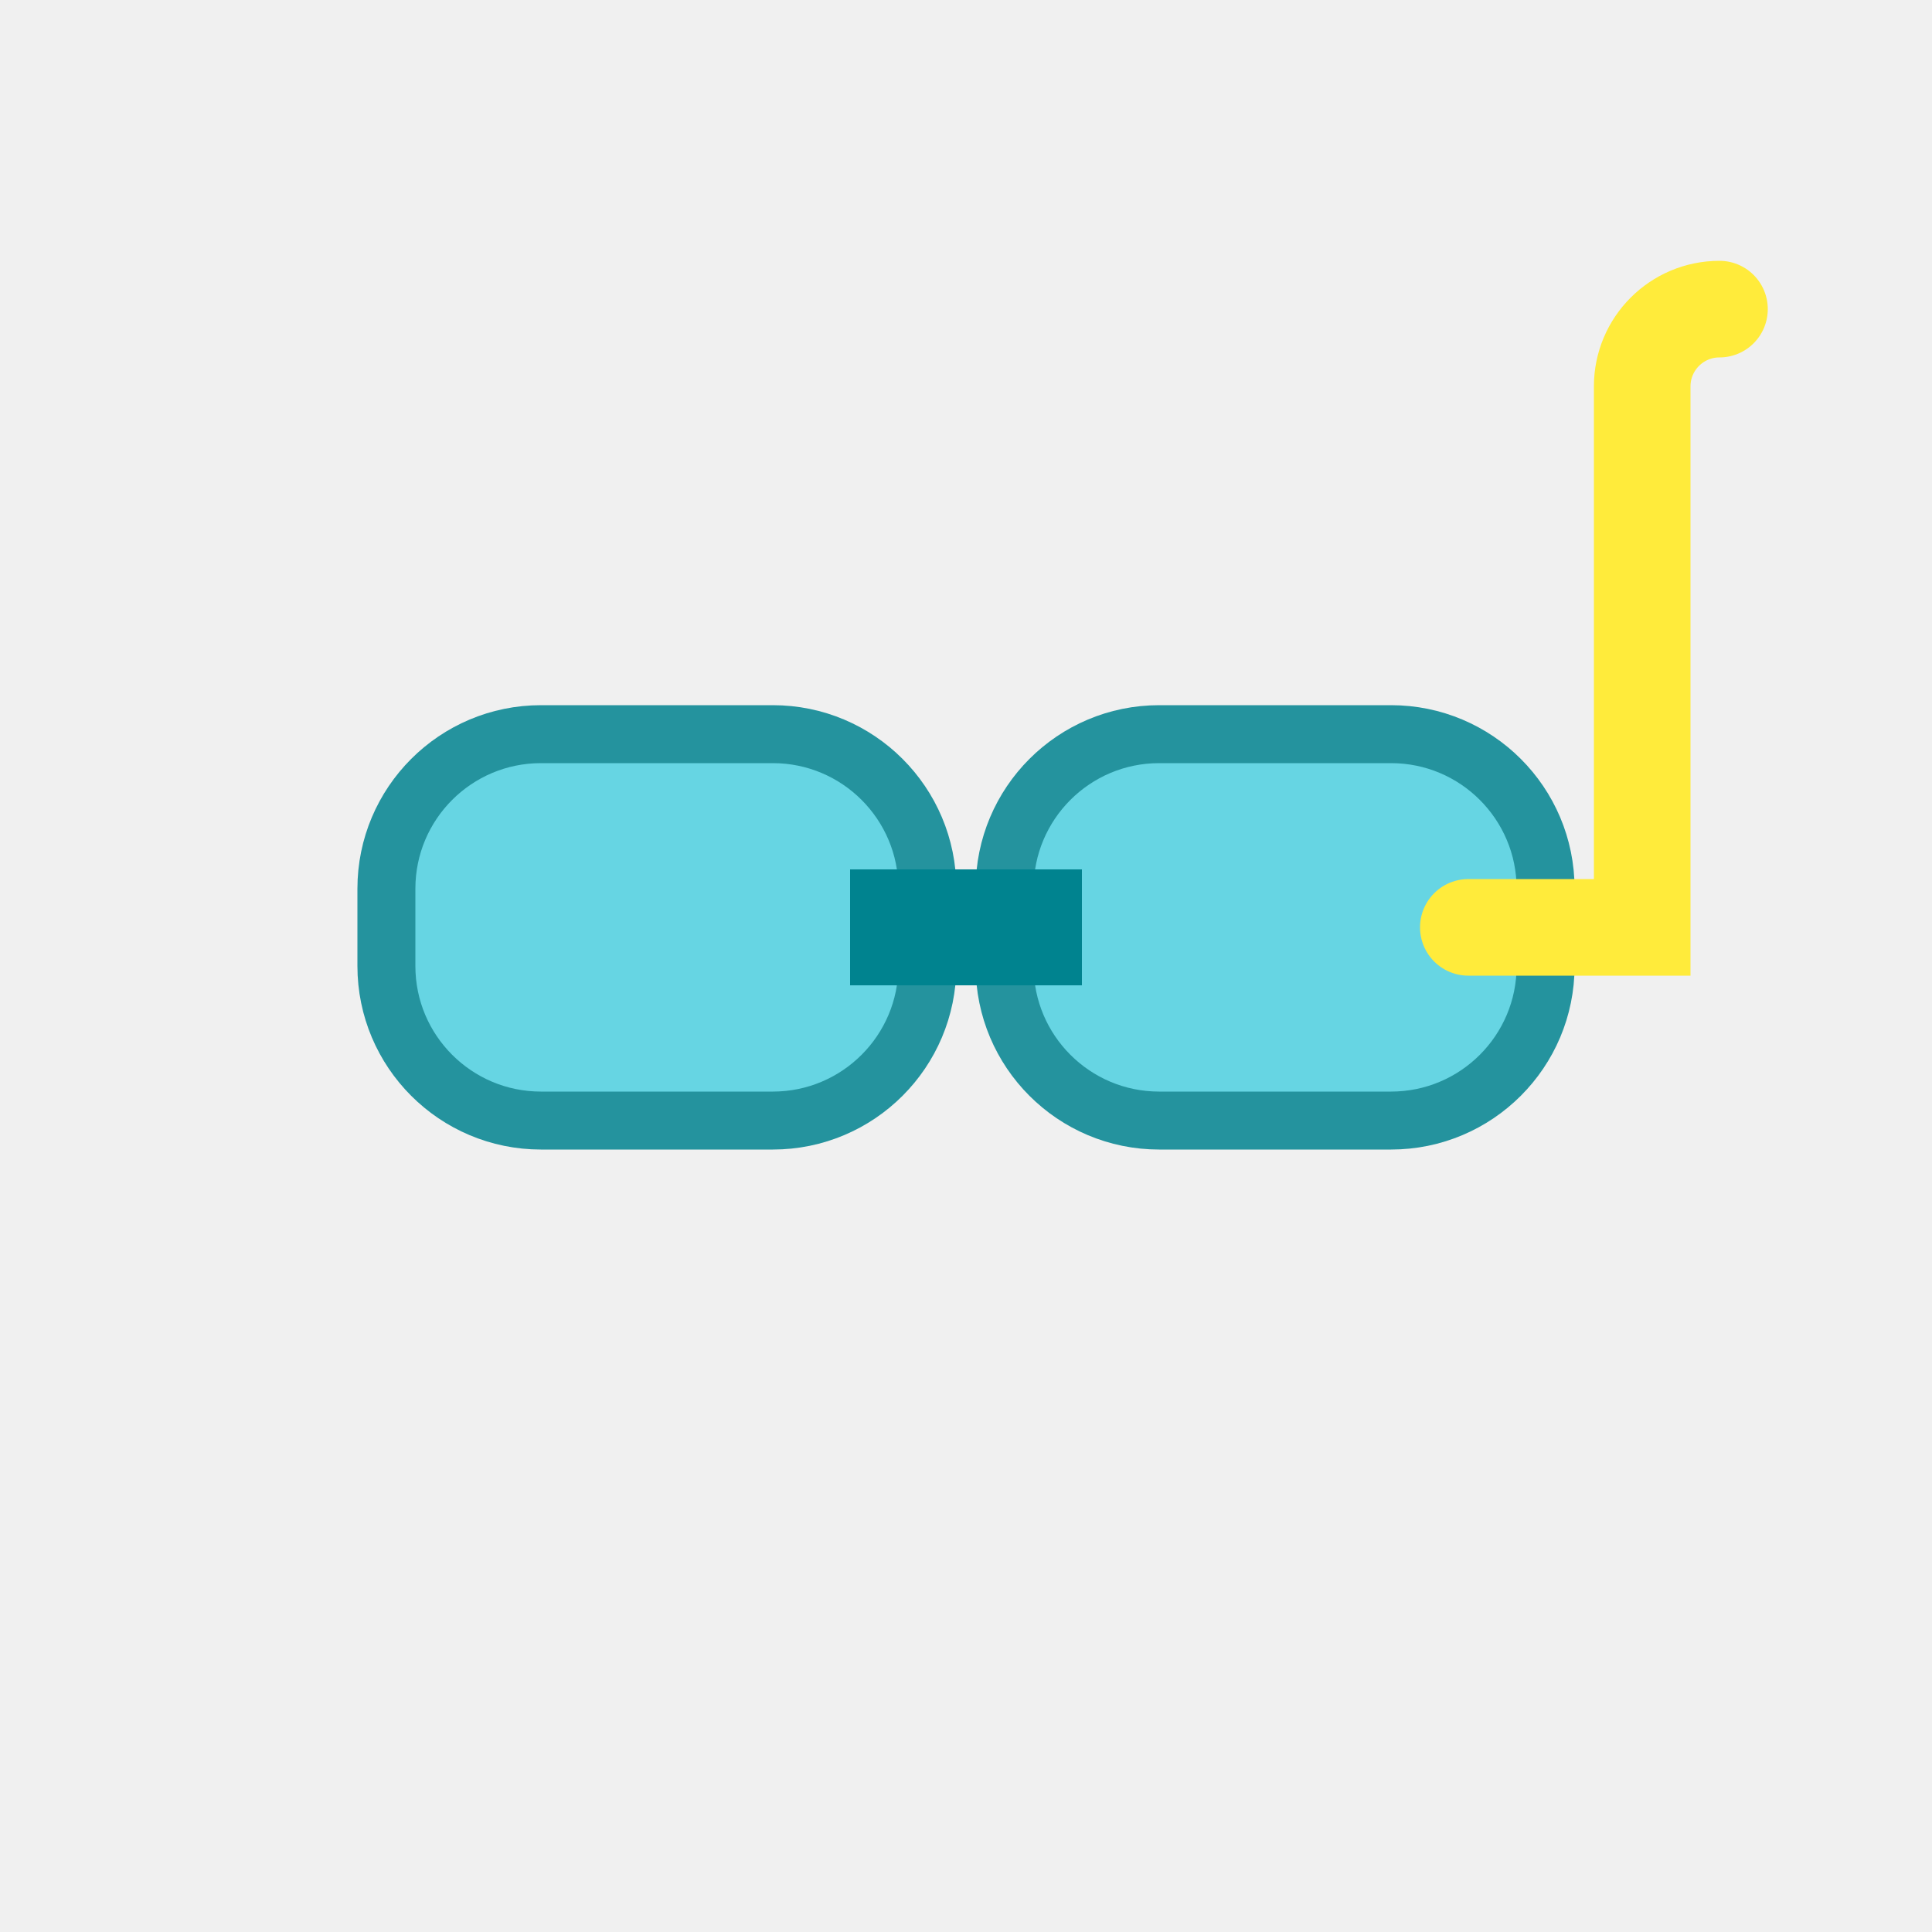
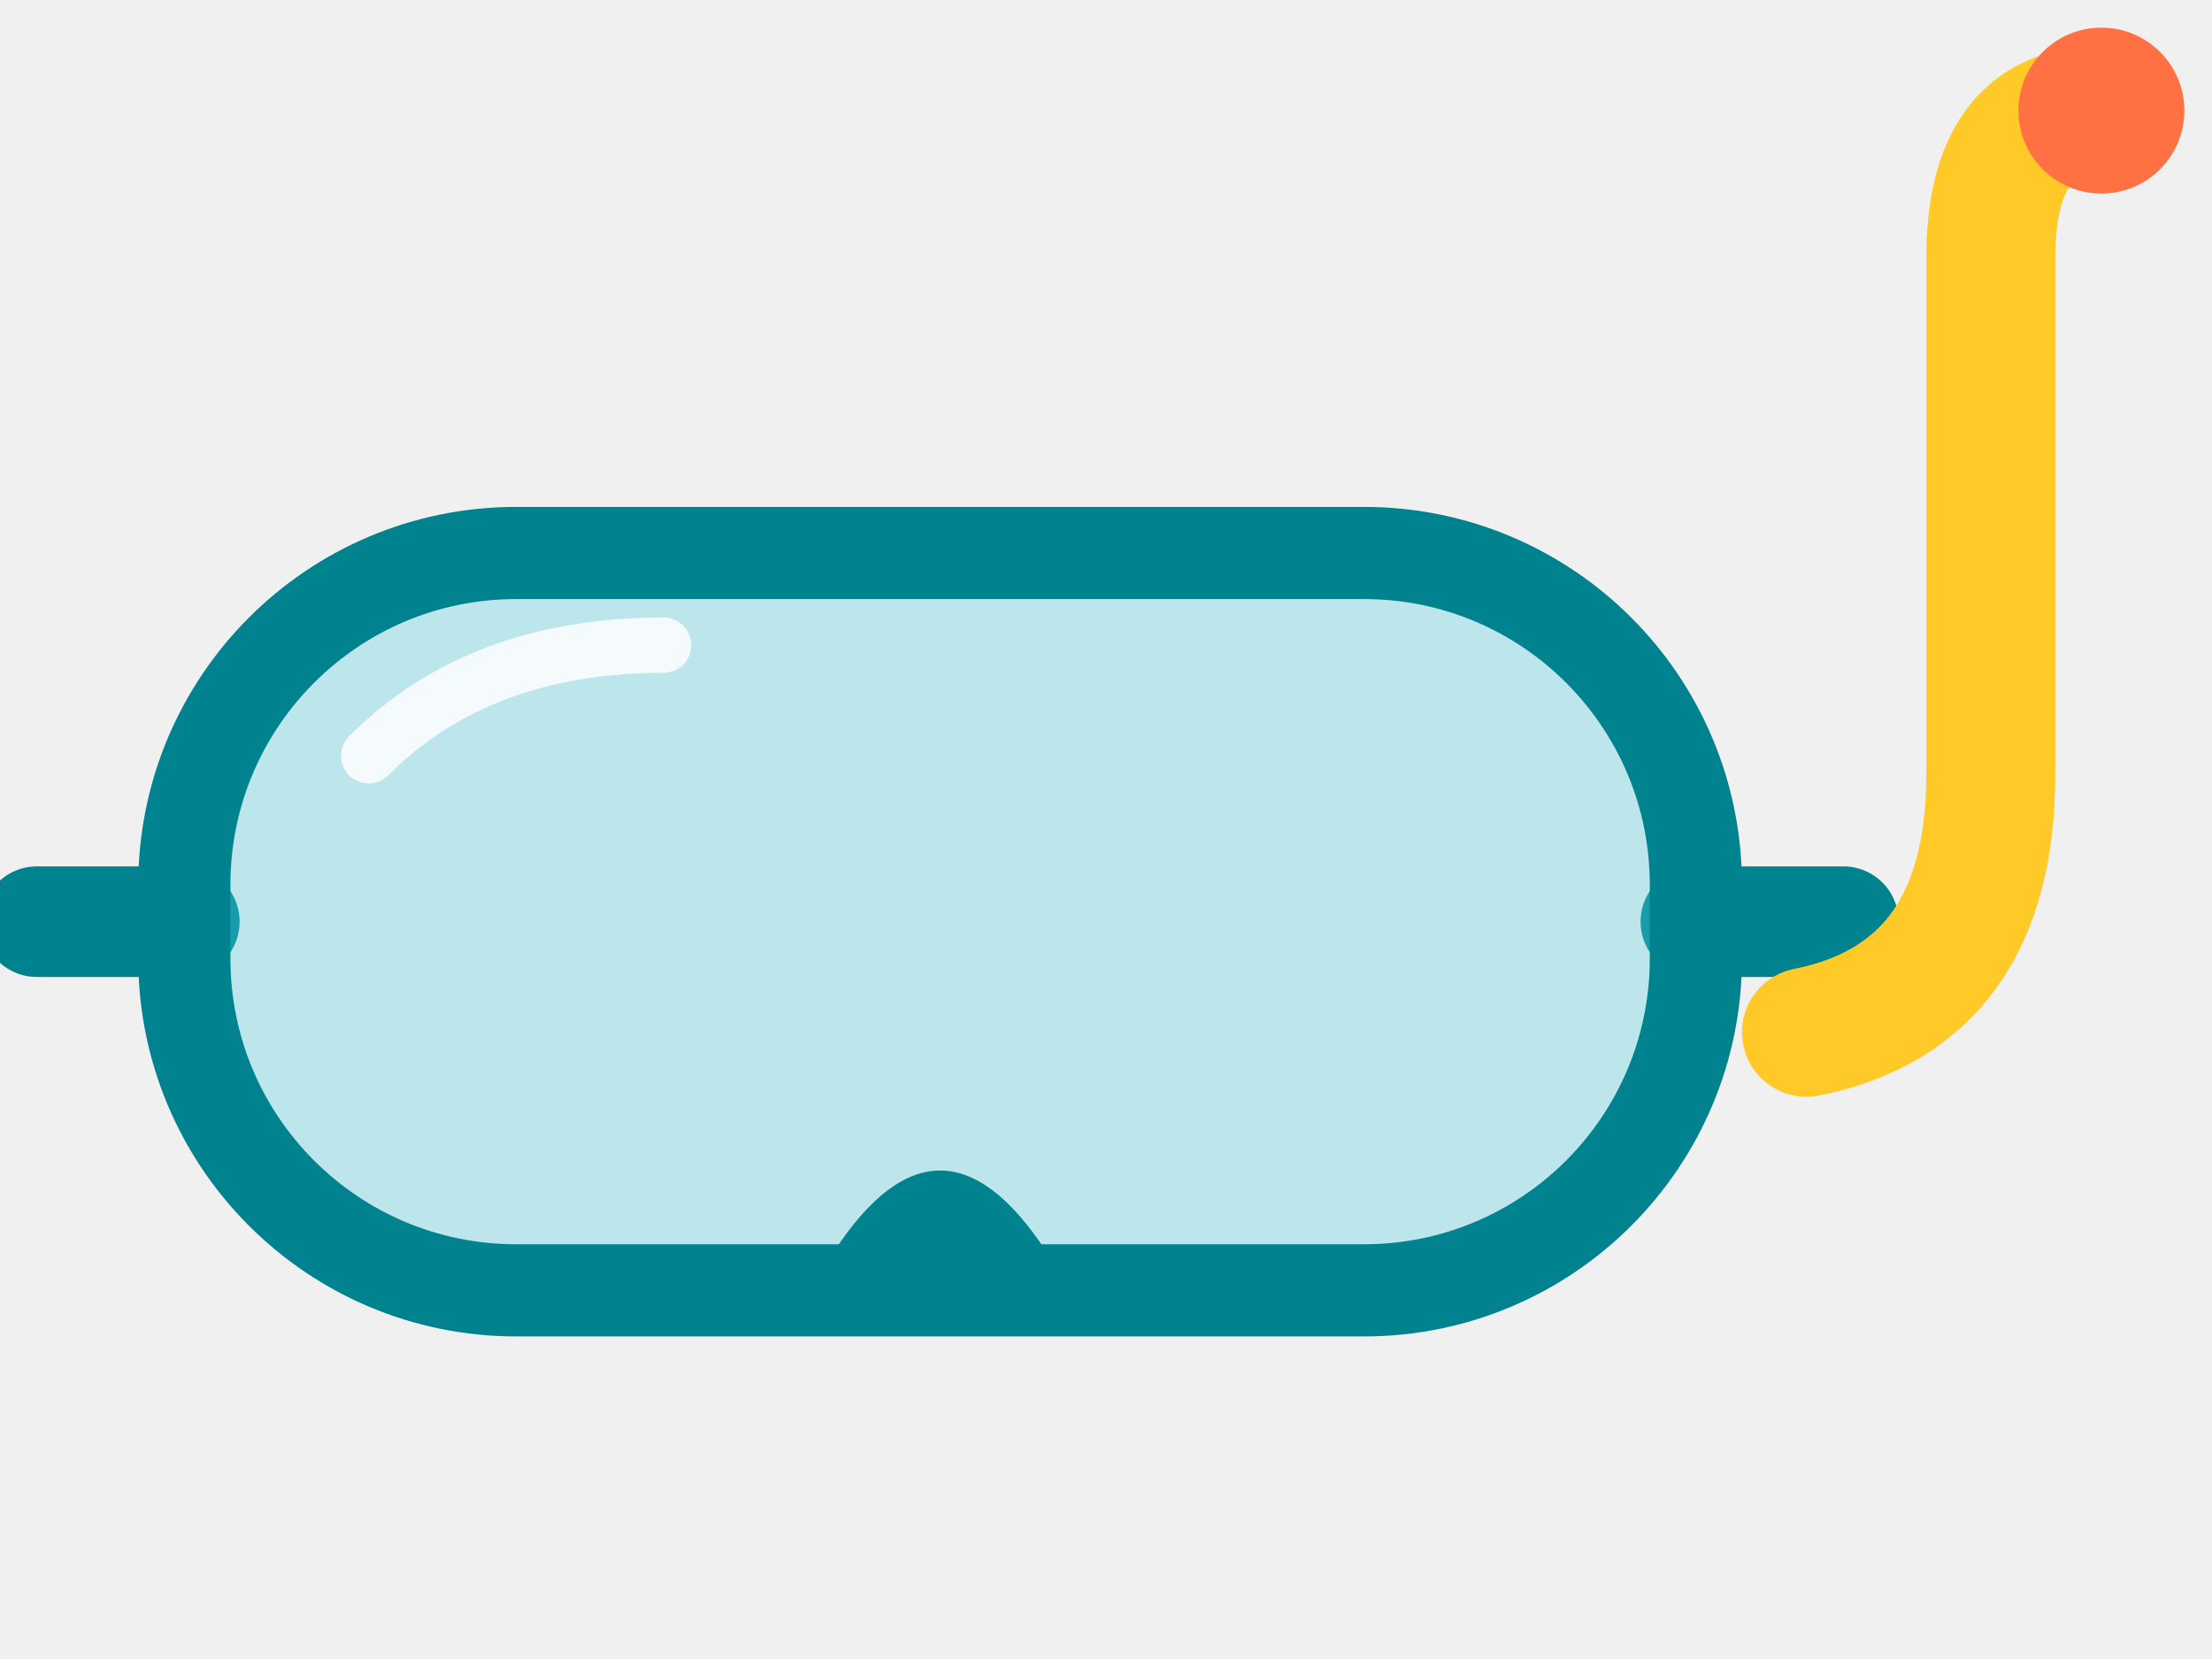
- <svg xmlns="http://www.w3.org/2000/svg" viewBox="0 0 100 100" width="100" height="100">
-   <rect x="20" y="38" width="28" height="20" rx="8" fill="#4dd0e1" stroke="#00838f" stroke-width="3" opacity="0.85" />
-   <rect x="52" y="38" width="28" height="20" rx="8" fill="#4dd0e1" stroke="#00838f" stroke-width="3" opacity="0.85" />
-   <rect x="44" y="45" width="12" height="6" fill="#00838f" />
-   <path d="M 76 48 L 85 48 L 85 20 A 4 4 0 0 1 89 16 L 89 16" fill="none" stroke="#ffeb3b" stroke-width="5" stroke-linecap="round" />
+ <svg xmlns="http://www.w3.org/2000/svg" viewBox="0 0 120 90">
+   <path d="M 10 50 H 2 M 92 50 H 100" stroke="#00838f" stroke-width="6" stroke-linecap="round" />
+   <path d="M 98 56 Q 108 54 108 42 V 14 Q 108 6 114 6" fill="none" stroke="#ffca28" stroke-width="7" stroke-linecap="round" />
+   <circle cx="114" cy="6" r="4.5" fill="#ff7043" />
+   <rect x="10" y="30" width="82" height="40" rx="18" fill="#4dd0e1" fill-opacity="0.32" stroke="#00838f" stroke-width="5" />
+   <path d="M 44 70 Q 51 57 58 70 Z" fill="#00838f" />
+   <path d="M 20 41 Q 26 35 36 35" fill="none" stroke="#ffffff" stroke-width="3" stroke-linecap="round" opacity="0.85" />
</svg>
